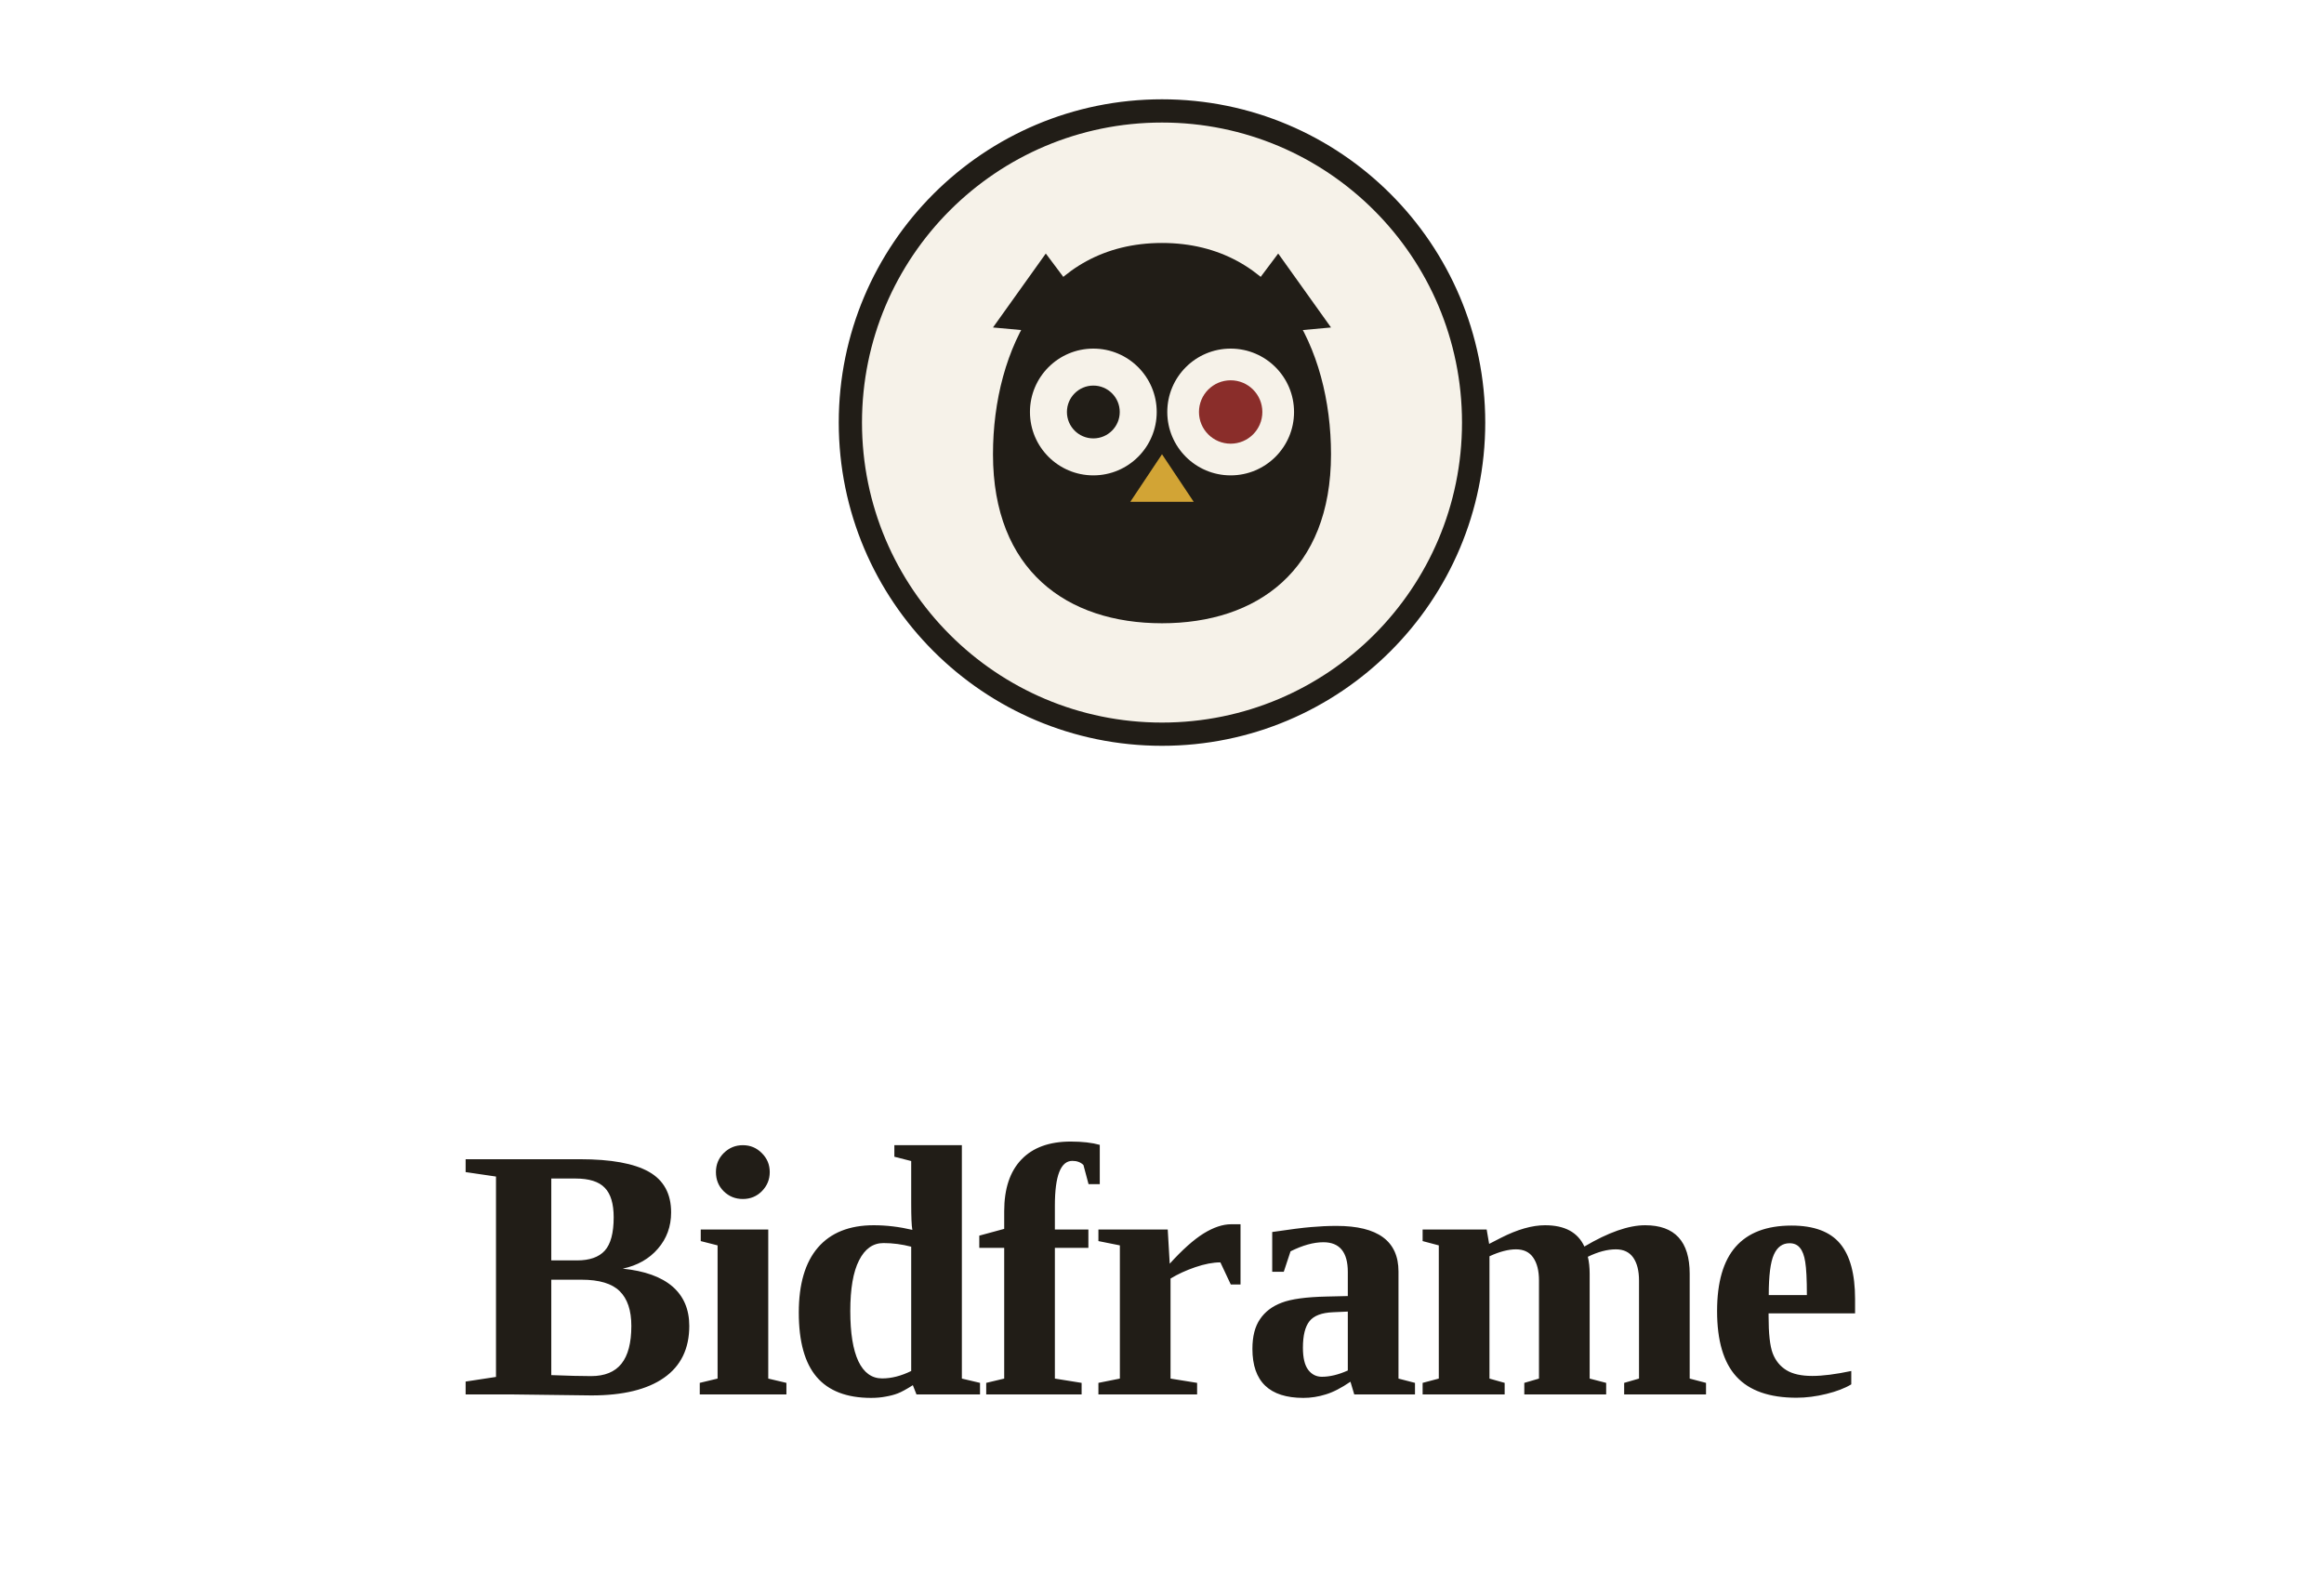
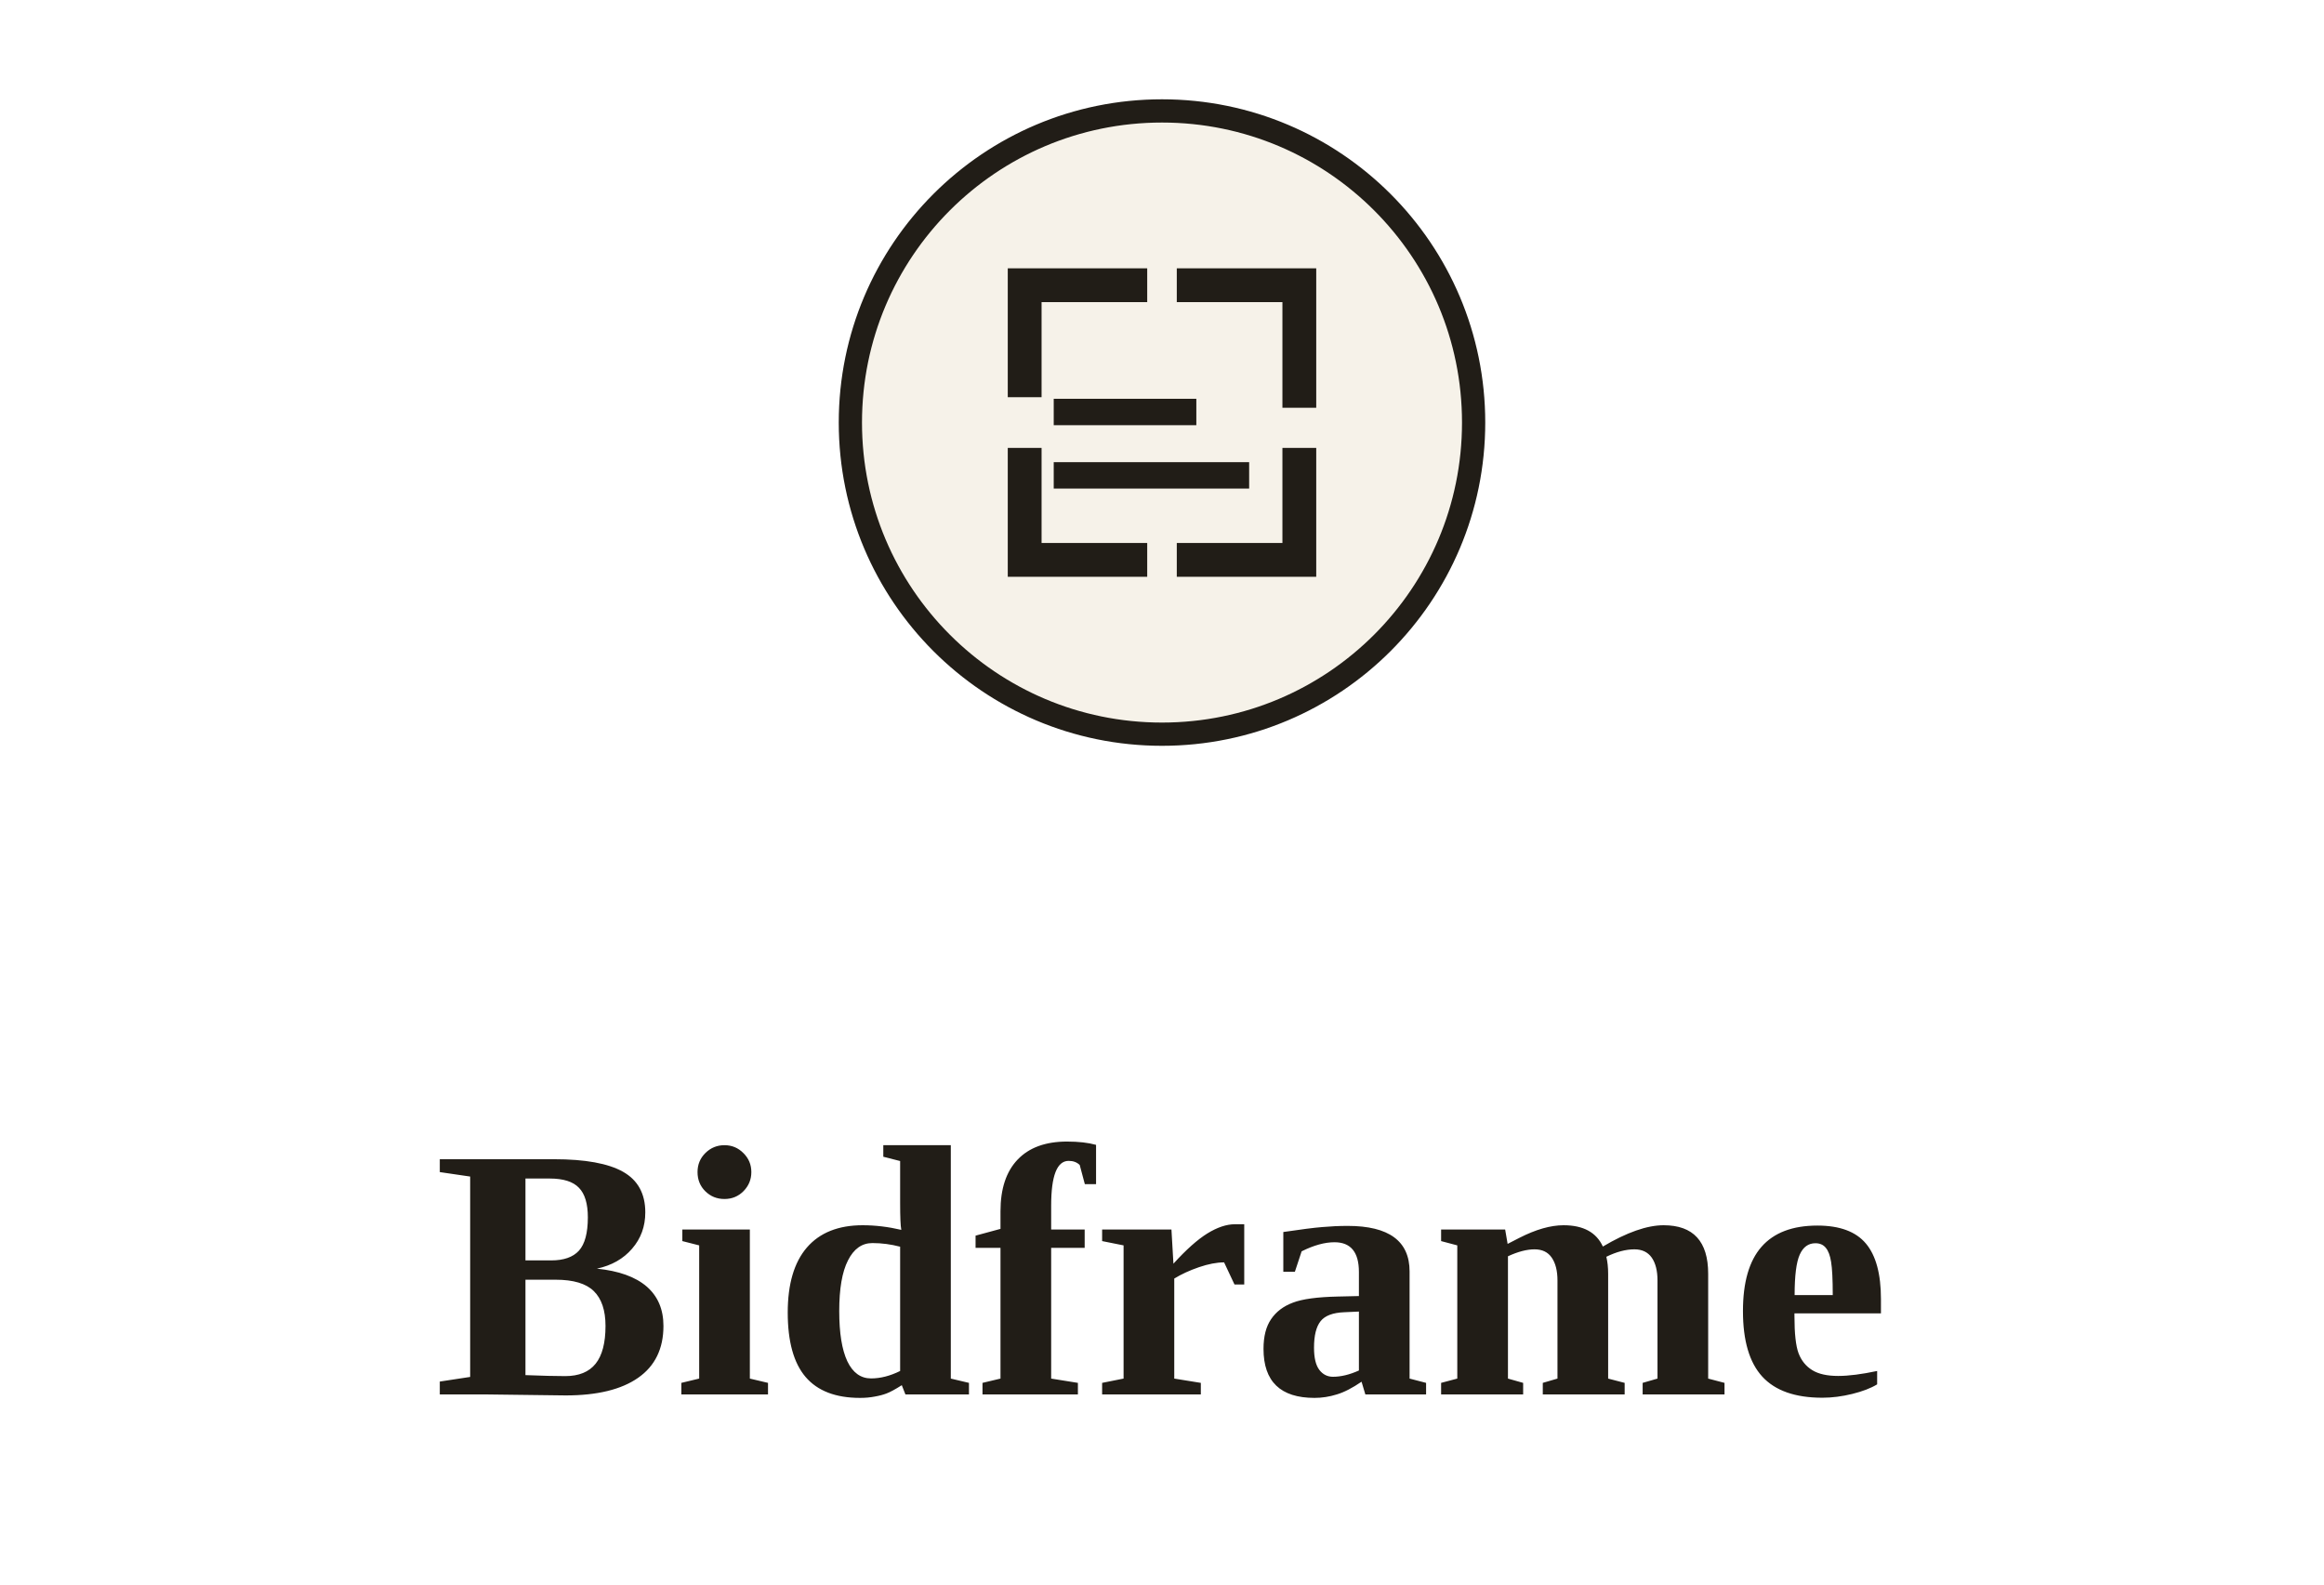
<svg xmlns="http://www.w3.org/2000/svg" viewBox="0 0 220 150" width="220" height="150" role="img" aria-label="Bidframe">
-   <defs>
- 
-   </defs>
  <g transform="translate(78 8)">
    <circle cx="32" cy="32" r="29.5" fill="#f6f2e9" />
    <circle cx="32" cy="32" r="29.5" fill="none" stroke="#211d17" stroke-width="2.2" />
-     <path d="M21 16L27 24L16 23Z" fill="#211d17" />
-     <path d="M43 16L37 24L48 23Z" fill="#211d17" />
-     <path d="M32 15C21 15 16 25 16 35C16 46 23 51 32 51C41 51 48 46 48 35C48 25 43 15 32 15Z" fill="#211d17" />
-     <circle cx="25.5" cy="31" r="6" fill="#f6f2e9" />
-     <circle cx="38.5" cy="31" r="6" fill="#f6f2e9" />
-     <circle cx="25.5" cy="31" r="2.5" fill="#211d17" />
-     <circle cx="38.5" cy="31" r="3" fill="#8a2d2a" />
-     <path d="M32 35L35 39.5H29Z" fill="#d2a435" />
+     <path d="M19 28V19H29M35 19H45V29M19 36V45H29M45 36V45H35" fill="none" stroke="#211d17" stroke-width="3.2" stroke-linecap="square" stroke-linejoin="miter" />
+     <path d="M23 31H34M23 37H39" fill="none" stroke="#211d17" stroke-width="2.5" stroke-linecap="square" />
  </g>
-   <text x="110" y="132" text-anchor="middle" font-family="Fraunces, Georgia, 'Times New Roman', serif" font-weight="600" font-size="34" letter-spacing="-0.7" fill="#211d17">Bidframe</text>
+   <text x="110" y="132" text-anchor="middle" font-family="Fraunces, Georgia, 'Times New Roman', serif" font-weight="600" font-size="34" letter-spacing="0" fill="#211d17">Bidframe</text>
</svg>
